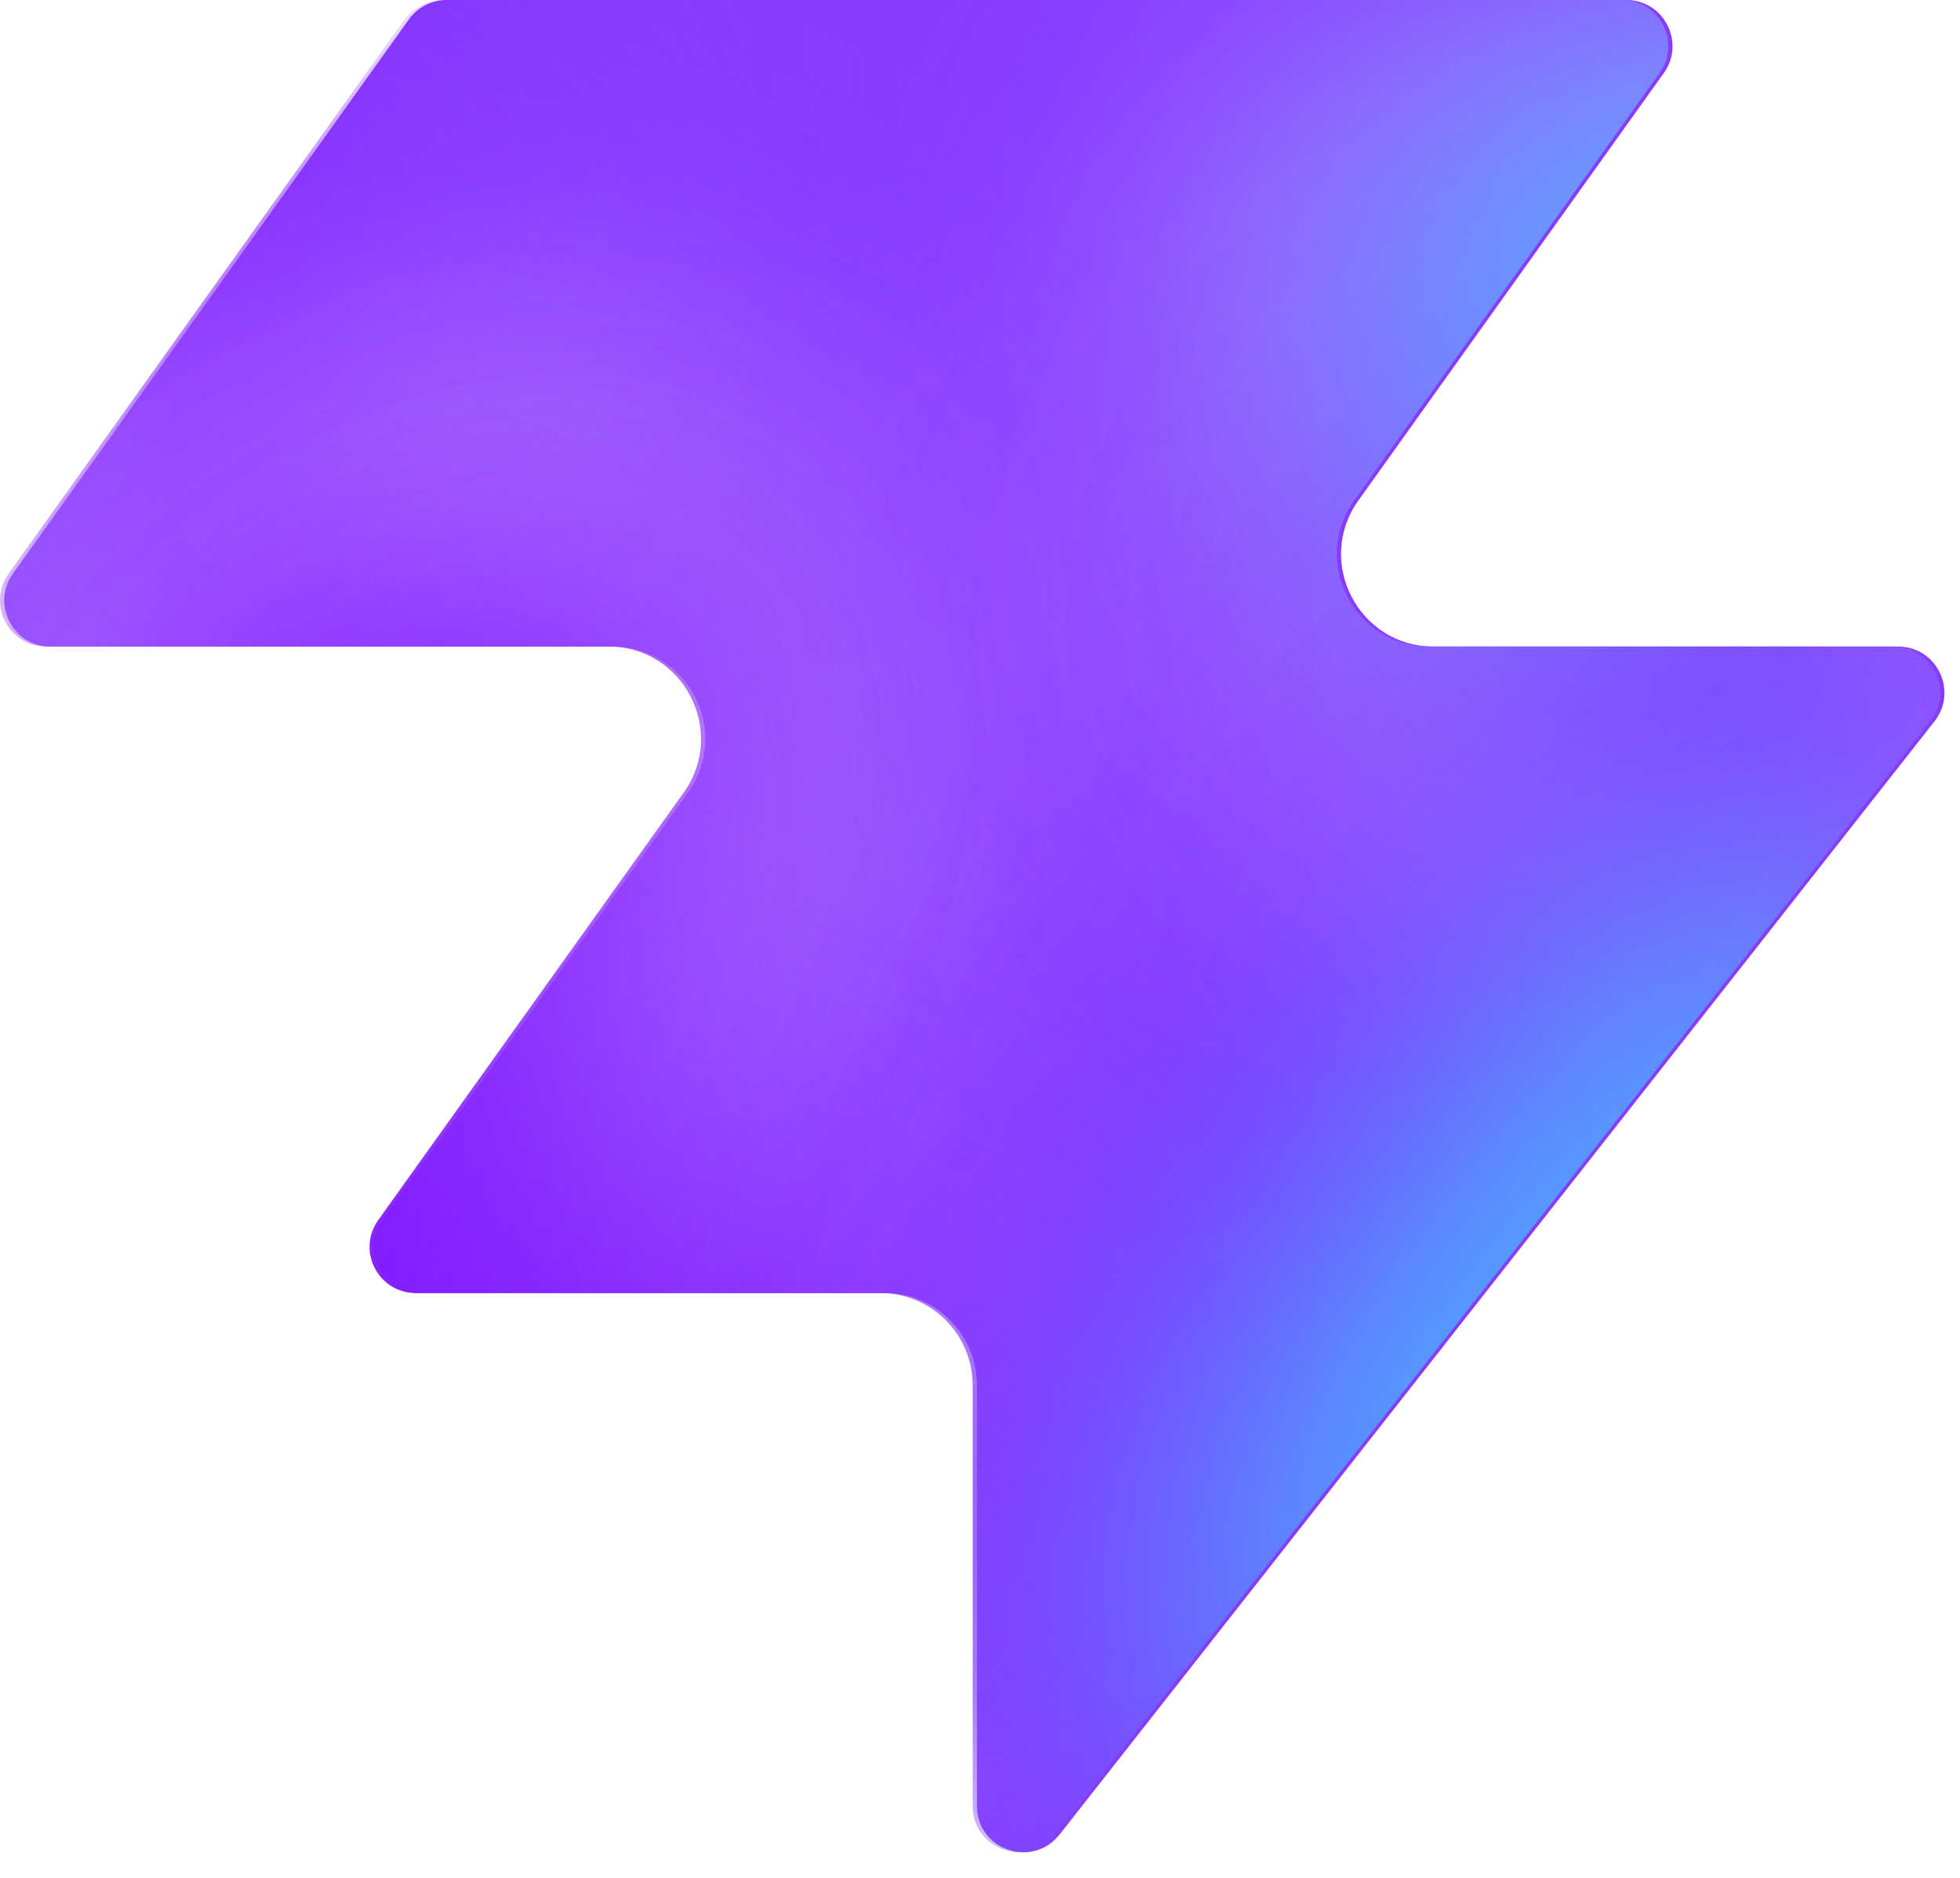
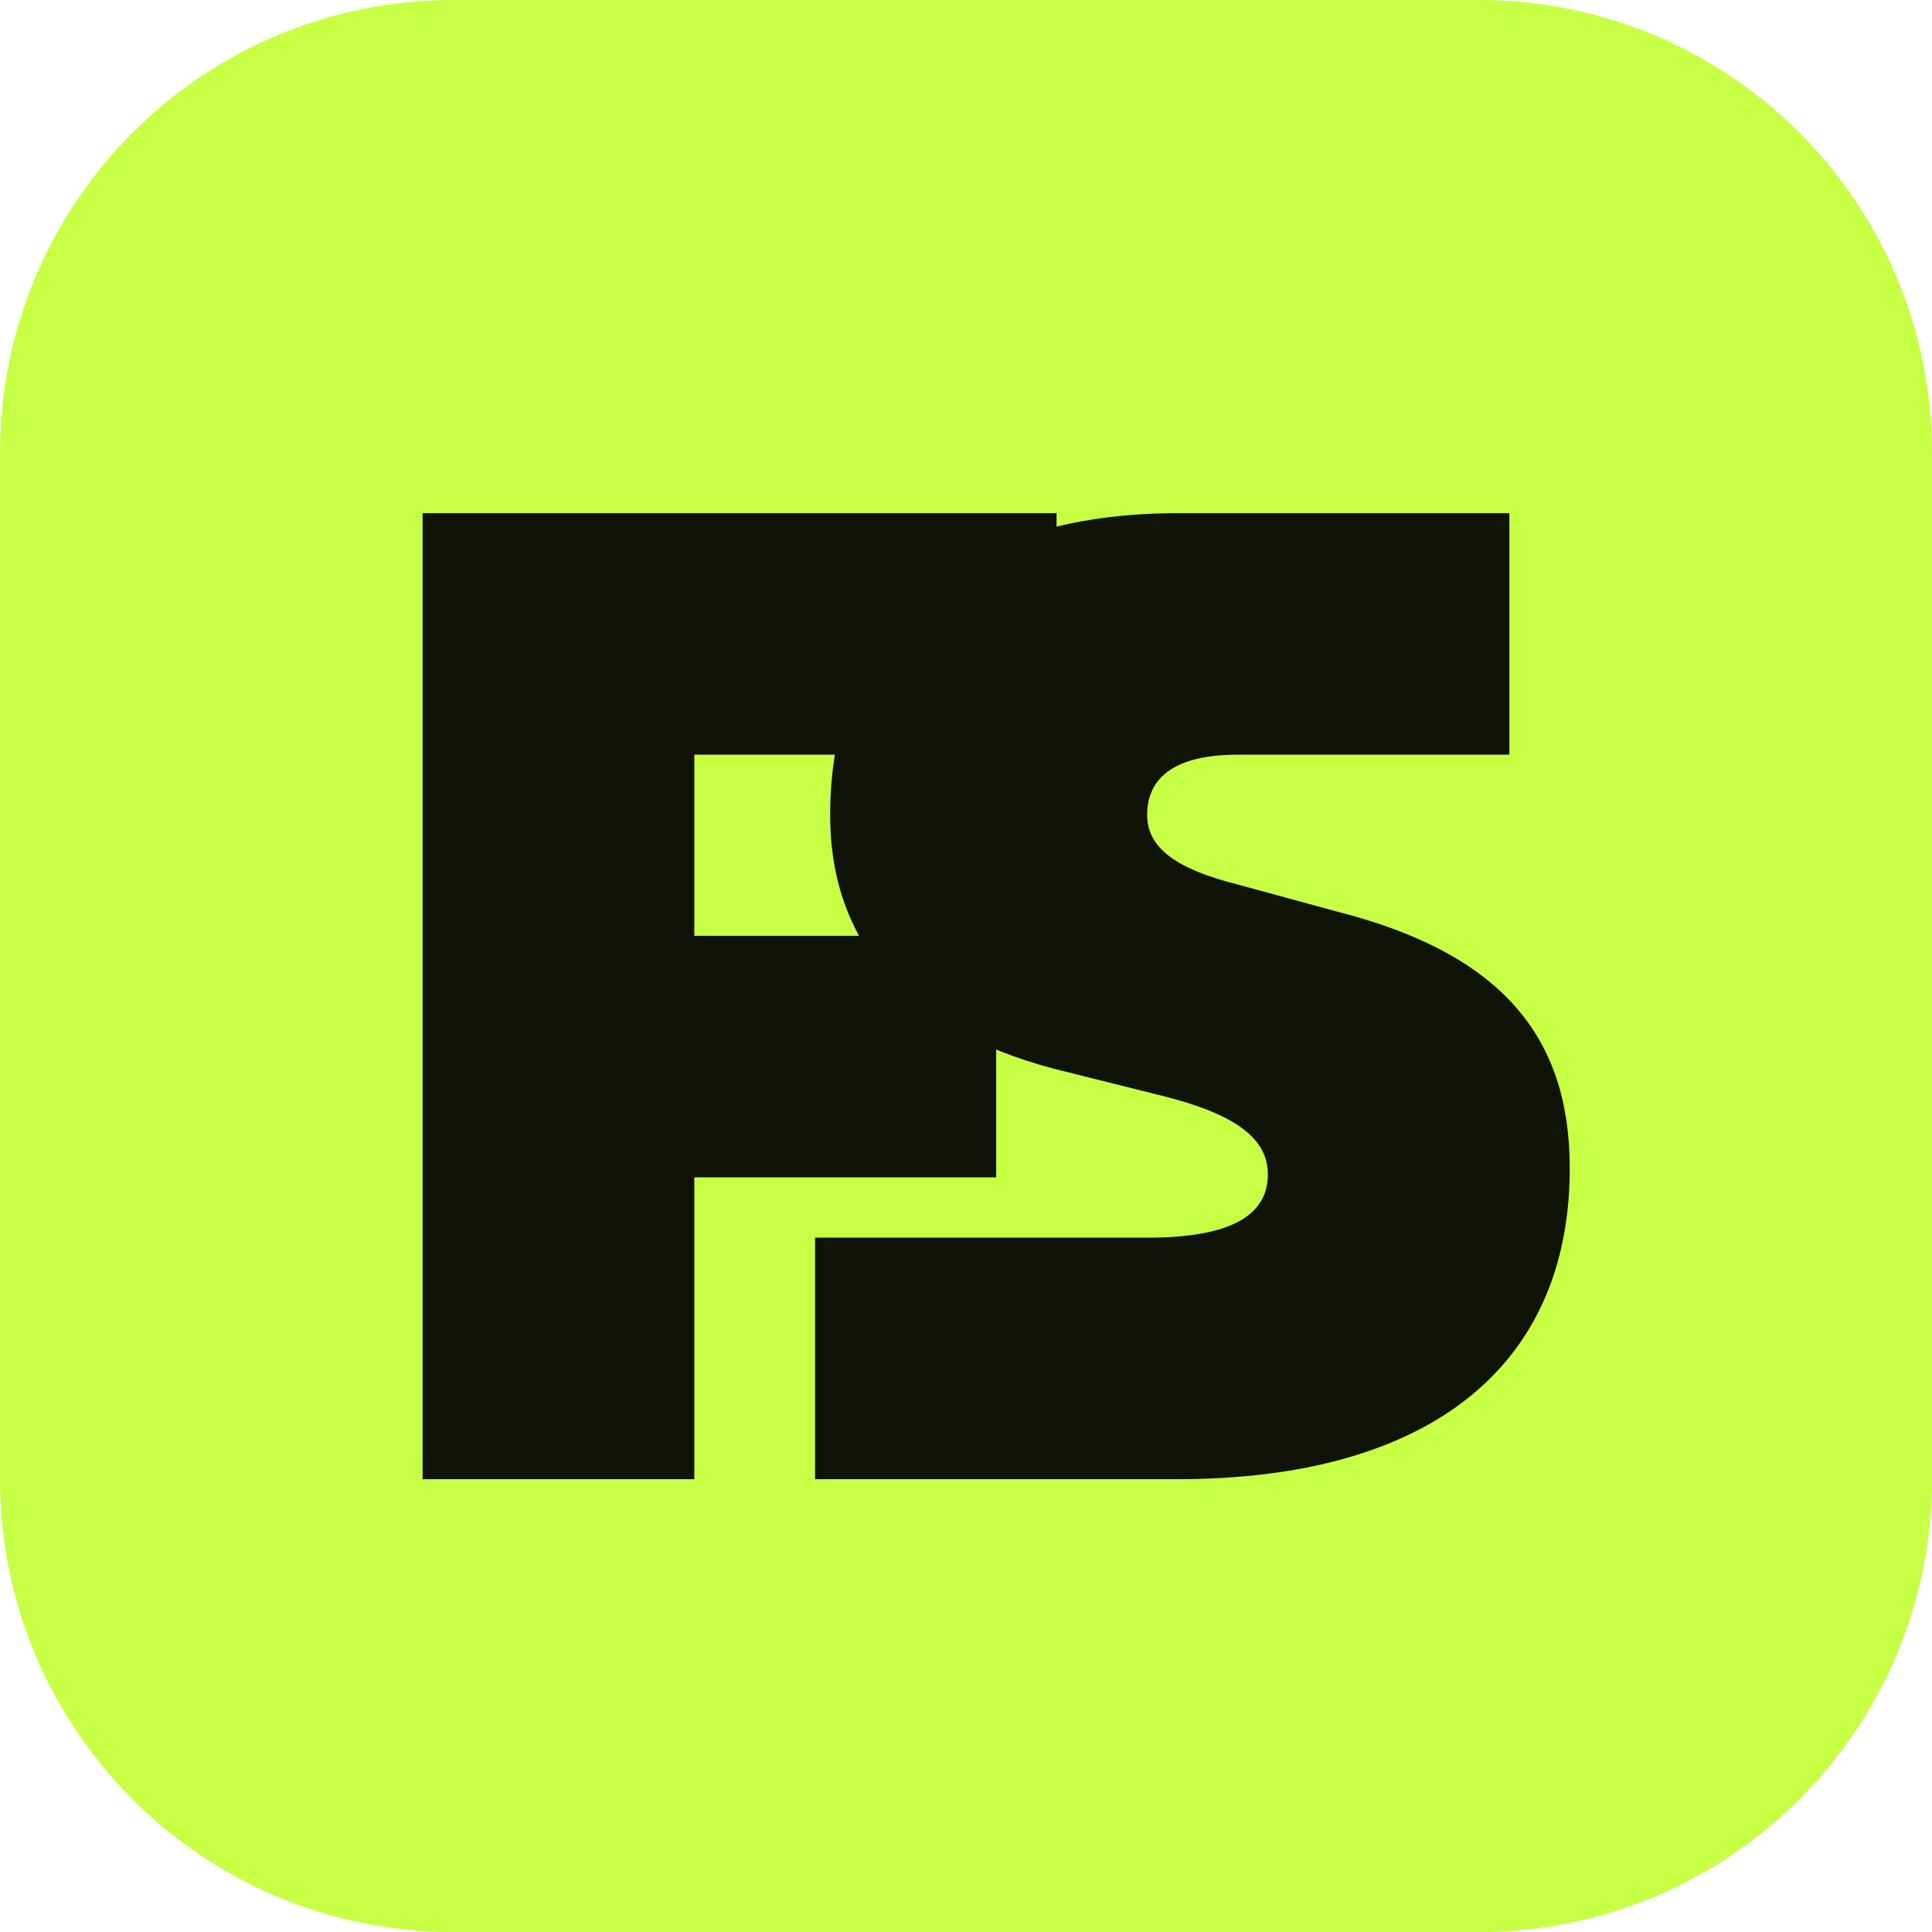
- <svg xmlns="http://www.w3.org/2000/svg" width="48" height="46" fill="none" viewBox="0 0 48 46">
-   <path fill="#863bff" d="M25.946 44.938c-.664.845-2.021.375-2.021-.698V33.937a2.26 2.26 0 0 0-2.262-2.262H10.287c-.92 0-1.456-1.04-.92-1.788l7.48-10.471c1.07-1.497 0-3.578-1.842-3.578H1.237c-.92 0-1.456-1.04-.92-1.788L10.013.474c.214-.297.556-.474.92-.474h28.894c.92 0 1.456 1.04.92 1.788l-7.48 10.471c-1.07 1.498 0 3.579 1.842 3.579h11.377c.943 0 1.473 1.088.89 1.83L25.947 44.94z" style="fill:#863bff;fill:color(display-p3 .525 .23 1);fill-opacity:1" />
-   <mask id="a" width="48" height="46" x="0" y="0" maskUnits="userSpaceOnUse" style="mask-type:alpha">
-     <path fill="#000" d="M25.842 44.938c-.664.844-2.021.375-2.021-.698V33.937a2.26 2.26 0 0 0-2.262-2.262H10.183c-.92 0-1.456-1.04-.92-1.788l7.48-10.471c1.07-1.498 0-3.579-1.842-3.579H1.133c-.92 0-1.456-1.04-.92-1.787L9.91.473c.214-.297.556-.474.92-.474h28.894c.92 0 1.456 1.04.92 1.788l-7.48 10.471c-1.07 1.498 0 3.578 1.842 3.578h11.377c.943 0 1.473 1.088.89 1.832L25.843 44.94z" style="fill:#000;fill-opacity:1" />
-   </mask>
-   <g mask="url(#a)">
-     <g filter="url(#b)">
-       <ellipse cx="5.508" cy="14.704" fill="#ede6ff" rx="5.508" ry="14.704" style="fill:#ede6ff;fill:color(display-p3 .927 .903 1);fill-opacity:1" transform="matrix(.00324 1 1 -.00324 -4.47 31.516)" />
-     </g>
-     <g filter="url(#c)">
-       <ellipse cx="10.399" cy="29.851" fill="#ede6ff" rx="10.399" ry="29.851" style="fill:#ede6ff;fill:color(display-p3 .927 .903 1);fill-opacity:1" transform="matrix(.00324 1 1 -.00324 -39.328 7.883)" />
-     </g>
-     <g filter="url(#d)">
-       <ellipse cx="5.508" cy="30.487" fill="#7e14ff" rx="5.508" ry="30.487" style="fill:#7e14ff;fill:color(display-p3 .492 .077 1);fill-opacity:1" transform="rotate(89.814 -25.913 -14.639)scale(1 -1)" />
-     </g>
-     <g filter="url(#e)">
-       <ellipse cx="5.508" cy="30.599" fill="#7e14ff" rx="5.508" ry="30.599" style="fill:#7e14ff;fill:color(display-p3 .492 .077 1);fill-opacity:1" transform="rotate(89.814 -32.644 -3.334)scale(1 -1)" />
-     </g>
-     <g filter="url(#f)">
-       <ellipse cx="5.508" cy="30.599" fill="#7e14ff" rx="5.508" ry="30.599" style="fill:#7e14ff;fill:color(display-p3 .492 .077 1);fill-opacity:1" transform="matrix(.00324 1 1 -.00324 -34.34 30.47)" />
-     </g>
-     <g filter="url(#g)">
-       <ellipse cx="14.072" cy="22.078" fill="#ede6ff" rx="14.072" ry="22.078" style="fill:#ede6ff;fill:color(display-p3 .927 .903 1);fill-opacity:1" transform="rotate(93.35 24.506 48.493)scale(-1 1)" />
-     </g>
-     <g filter="url(#h)">
-       <ellipse cx="3.47" cy="21.501" fill="#7e14ff" rx="3.47" ry="21.501" style="fill:#7e14ff;fill:color(display-p3 .492 .077 1);fill-opacity:1" transform="rotate(89.009 28.708 47.59)scale(-1 1)" />
-     </g>
-     <g filter="url(#i)">
-       <ellipse cx="3.47" cy="21.501" fill="#7e14ff" rx="3.47" ry="21.501" style="fill:#7e14ff;fill:color(display-p3 .492 .077 1);fill-opacity:1" transform="rotate(89.009 28.708 47.59)scale(-1 1)" />
-     </g>
-     <g filter="url(#j)">
-       <ellipse cx=".387" cy="8.972" fill="#7e14ff" rx="4.407" ry="29.108" style="fill:#7e14ff;fill:color(display-p3 .492 .077 1);fill-opacity:1" transform="rotate(39.51 .387 8.972)" />
-     </g>
-     <g filter="url(#k)">
-       <ellipse cx="47.523" cy="-6.092" fill="#7e14ff" rx="4.407" ry="29.108" style="fill:#7e14ff;fill:color(display-p3 .492 .077 1);fill-opacity:1" transform="rotate(37.892 47.523 -6.092)" />
-     </g>
-     <g filter="url(#l)">
-       <ellipse cx="41.412" cy="6.333" fill="#47bfff" rx="5.971" ry="9.665" style="fill:#47bfff;fill:color(display-p3 .28 .748 1);fill-opacity:1" transform="rotate(37.892 41.412 6.333)" />
-     </g>
-     <g filter="url(#m)">
-       <ellipse cx="-1.879" cy="38.332" fill="#7e14ff" rx="4.407" ry="29.108" style="fill:#7e14ff;fill:color(display-p3 .492 .077 1);fill-opacity:1" transform="rotate(37.892 -1.88 38.332)" />
-     </g>
-     <g filter="url(#n)">
-       <ellipse cx="-1.879" cy="38.332" fill="#7e14ff" rx="4.407" ry="29.108" style="fill:#7e14ff;fill:color(display-p3 .492 .077 1);fill-opacity:1" transform="rotate(37.892 -1.88 38.332)" />
-     </g>
-     <g filter="url(#o)">
-       <ellipse cx="35.651" cy="29.907" fill="#7e14ff" rx="4.407" ry="29.108" style="fill:#7e14ff;fill:color(display-p3 .492 .077 1);fill-opacity:1" transform="rotate(37.892 35.651 29.907)" />
-     </g>
-     <g filter="url(#p)">
-       <ellipse cx="38.418" cy="32.4" fill="#47bfff" rx="5.971" ry="15.297" style="fill:#47bfff;fill:color(display-p3 .28 .748 1);fill-opacity:1" transform="rotate(37.892 38.418 32.4)" />
-     </g>
-   </g>
-   <defs>
-     <filter id="b" width="60.045" height="41.654" x="-19.77" y="16.149" color-interpolation-filters="sRGB" filterUnits="userSpaceOnUse">
-       <feFlood flood-opacity="0" result="BackgroundImageFix" />
-       <feBlend in="SourceGraphic" in2="BackgroundImageFix" result="shape" />
-       <feGaussianBlur result="effect1_foregroundBlur_2002_17158" stdDeviation="7.659" />
-     </filter>
-     <filter id="c" width="90.34" height="51.437" x="-54.613" y="-7.533" color-interpolation-filters="sRGB" filterUnits="userSpaceOnUse">
-       <feFlood flood-opacity="0" result="BackgroundImageFix" />
-       <feBlend in="SourceGraphic" in2="BackgroundImageFix" result="shape" />
-       <feGaussianBlur result="effect1_foregroundBlur_2002_17158" stdDeviation="7.659" />
-     </filter>
-     <filter id="d" width="79.355" height="29.4" x="-49.64" y="2.03" color-interpolation-filters="sRGB" filterUnits="userSpaceOnUse">
-       <feFlood flood-opacity="0" result="BackgroundImageFix" />
-       <feBlend in="SourceGraphic" in2="BackgroundImageFix" result="shape" />
-       <feGaussianBlur result="effect1_foregroundBlur_2002_17158" stdDeviation="4.596" />
-     </filter>
-     <filter id="e" width="79.579" height="29.4" x="-45.045" y="20.029" color-interpolation-filters="sRGB" filterUnits="userSpaceOnUse">
-       <feFlood flood-opacity="0" result="BackgroundImageFix" />
-       <feBlend in="SourceGraphic" in2="BackgroundImageFix" result="shape" />
-       <feGaussianBlur result="effect1_foregroundBlur_2002_17158" stdDeviation="4.596" />
-     </filter>
-     <filter id="f" width="79.579" height="29.4" x="-43.513" y="21.178" color-interpolation-filters="sRGB" filterUnits="userSpaceOnUse">
-       <feFlood flood-opacity="0" result="BackgroundImageFix" />
-       <feBlend in="SourceGraphic" in2="BackgroundImageFix" result="shape" />
-       <feGaussianBlur result="effect1_foregroundBlur_2002_17158" stdDeviation="4.596" />
-     </filter>
-     <filter id="g" width="74.749" height="58.852" x="15.756" y="-17.901" color-interpolation-filters="sRGB" filterUnits="userSpaceOnUse">
-       <feFlood flood-opacity="0" result="BackgroundImageFix" />
-       <feBlend in="SourceGraphic" in2="BackgroundImageFix" result="shape" />
-       <feGaussianBlur result="effect1_foregroundBlur_2002_17158" stdDeviation="7.659" />
-     </filter>
-     <filter id="h" width="61.377" height="25.362" x="23.548" y="2.284" color-interpolation-filters="sRGB" filterUnits="userSpaceOnUse">
-       <feFlood flood-opacity="0" result="BackgroundImageFix" />
-       <feBlend in="SourceGraphic" in2="BackgroundImageFix" result="shape" />
-       <feGaussianBlur result="effect1_foregroundBlur_2002_17158" stdDeviation="4.596" />
-     </filter>
-     <filter id="i" width="61.377" height="25.362" x="23.548" y="2.284" color-interpolation-filters="sRGB" filterUnits="userSpaceOnUse">
-       <feFlood flood-opacity="0" result="BackgroundImageFix" />
-       <feBlend in="SourceGraphic" in2="BackgroundImageFix" result="shape" />
-       <feGaussianBlur result="effect1_foregroundBlur_2002_17158" stdDeviation="4.596" />
-     </filter>
-     <filter id="j" width="56.045" height="63.649" x="-27.636" y="-22.853" color-interpolation-filters="sRGB" filterUnits="userSpaceOnUse">
-       <feFlood flood-opacity="0" result="BackgroundImageFix" />
-       <feBlend in="SourceGraphic" in2="BackgroundImageFix" result="shape" />
-       <feGaussianBlur result="effect1_foregroundBlur_2002_17158" stdDeviation="4.596" />
-     </filter>
-     <filter id="k" width="54.814" height="64.646" x="20.116" y="-38.415" color-interpolation-filters="sRGB" filterUnits="userSpaceOnUse">
-       <feFlood flood-opacity="0" result="BackgroundImageFix" />
-       <feBlend in="SourceGraphic" in2="BackgroundImageFix" result="shape" />
-       <feGaussianBlur result="effect1_foregroundBlur_2002_17158" stdDeviation="4.596" />
-     </filter>
-     <filter id="l" width="33.541" height="35.313" x="24.641" y="-11.323" color-interpolation-filters="sRGB" filterUnits="userSpaceOnUse">
-       <feFlood flood-opacity="0" result="BackgroundImageFix" />
-       <feBlend in="SourceGraphic" in2="BackgroundImageFix" result="shape" />
-       <feGaussianBlur result="effect1_foregroundBlur_2002_17158" stdDeviation="4.596" />
-     </filter>
-     <filter id="m" width="54.814" height="64.646" x="-29.286" y="6.009" color-interpolation-filters="sRGB" filterUnits="userSpaceOnUse">
-       <feFlood flood-opacity="0" result="BackgroundImageFix" />
-       <feBlend in="SourceGraphic" in2="BackgroundImageFix" result="shape" />
-       <feGaussianBlur result="effect1_foregroundBlur_2002_17158" stdDeviation="4.596" />
-     </filter>
-     <filter id="n" width="54.814" height="64.646" x="-29.286" y="6.009" color-interpolation-filters="sRGB" filterUnits="userSpaceOnUse">
-       <feFlood flood-opacity="0" result="BackgroundImageFix" />
-       <feBlend in="SourceGraphic" in2="BackgroundImageFix" result="shape" />
-       <feGaussianBlur result="effect1_foregroundBlur_2002_17158" stdDeviation="4.596" />
-     </filter>
-     <filter id="o" width="54.814" height="64.646" x="8.244" y="-2.416" color-interpolation-filters="sRGB" filterUnits="userSpaceOnUse">
-       <feFlood flood-opacity="0" result="BackgroundImageFix" />
-       <feBlend in="SourceGraphic" in2="BackgroundImageFix" result="shape" />
-       <feGaussianBlur result="effect1_foregroundBlur_2002_17158" stdDeviation="4.596" />
-     </filter>
-     <filter id="p" width="39.409" height="43.623" x="18.713" y="10.588" color-interpolation-filters="sRGB" filterUnits="userSpaceOnUse">
-       <feFlood flood-opacity="0" result="BackgroundImageFix" />
-       <feBlend in="SourceGraphic" in2="BackgroundImageFix" result="shape" />
-       <feGaussianBlur result="effect1_foregroundBlur_2002_17158" stdDeviation="4.596" />
-     </filter>
-   </defs>
+ <svg xmlns="http://www.w3.org/2000/svg" viewBox="0 0 64 64">
+   <rect width="64" height="64" rx="15" fill="#c7ff45" />
+   <path d="M14 17h21v8H23v6h10v8H23v10h-9V17Zm25 0h11v8h-9c-2 0-3 .7-3 2 0 1.1 1 1.8 3 2.3l3.3.9c5.5 1.4 7.7 4.2 7.7 8.5C52 45.3 47.3 49 39 49H27v-8h11c2.7 0 4-.7 4-2.1 0-1.2-1.1-2-3.5-2.6l-3.6-.9C30 34.1 27.5 31.2 27.5 27c0-6.3 4.3-10 11.5-10Z" fill="#101408" />
</svg>
